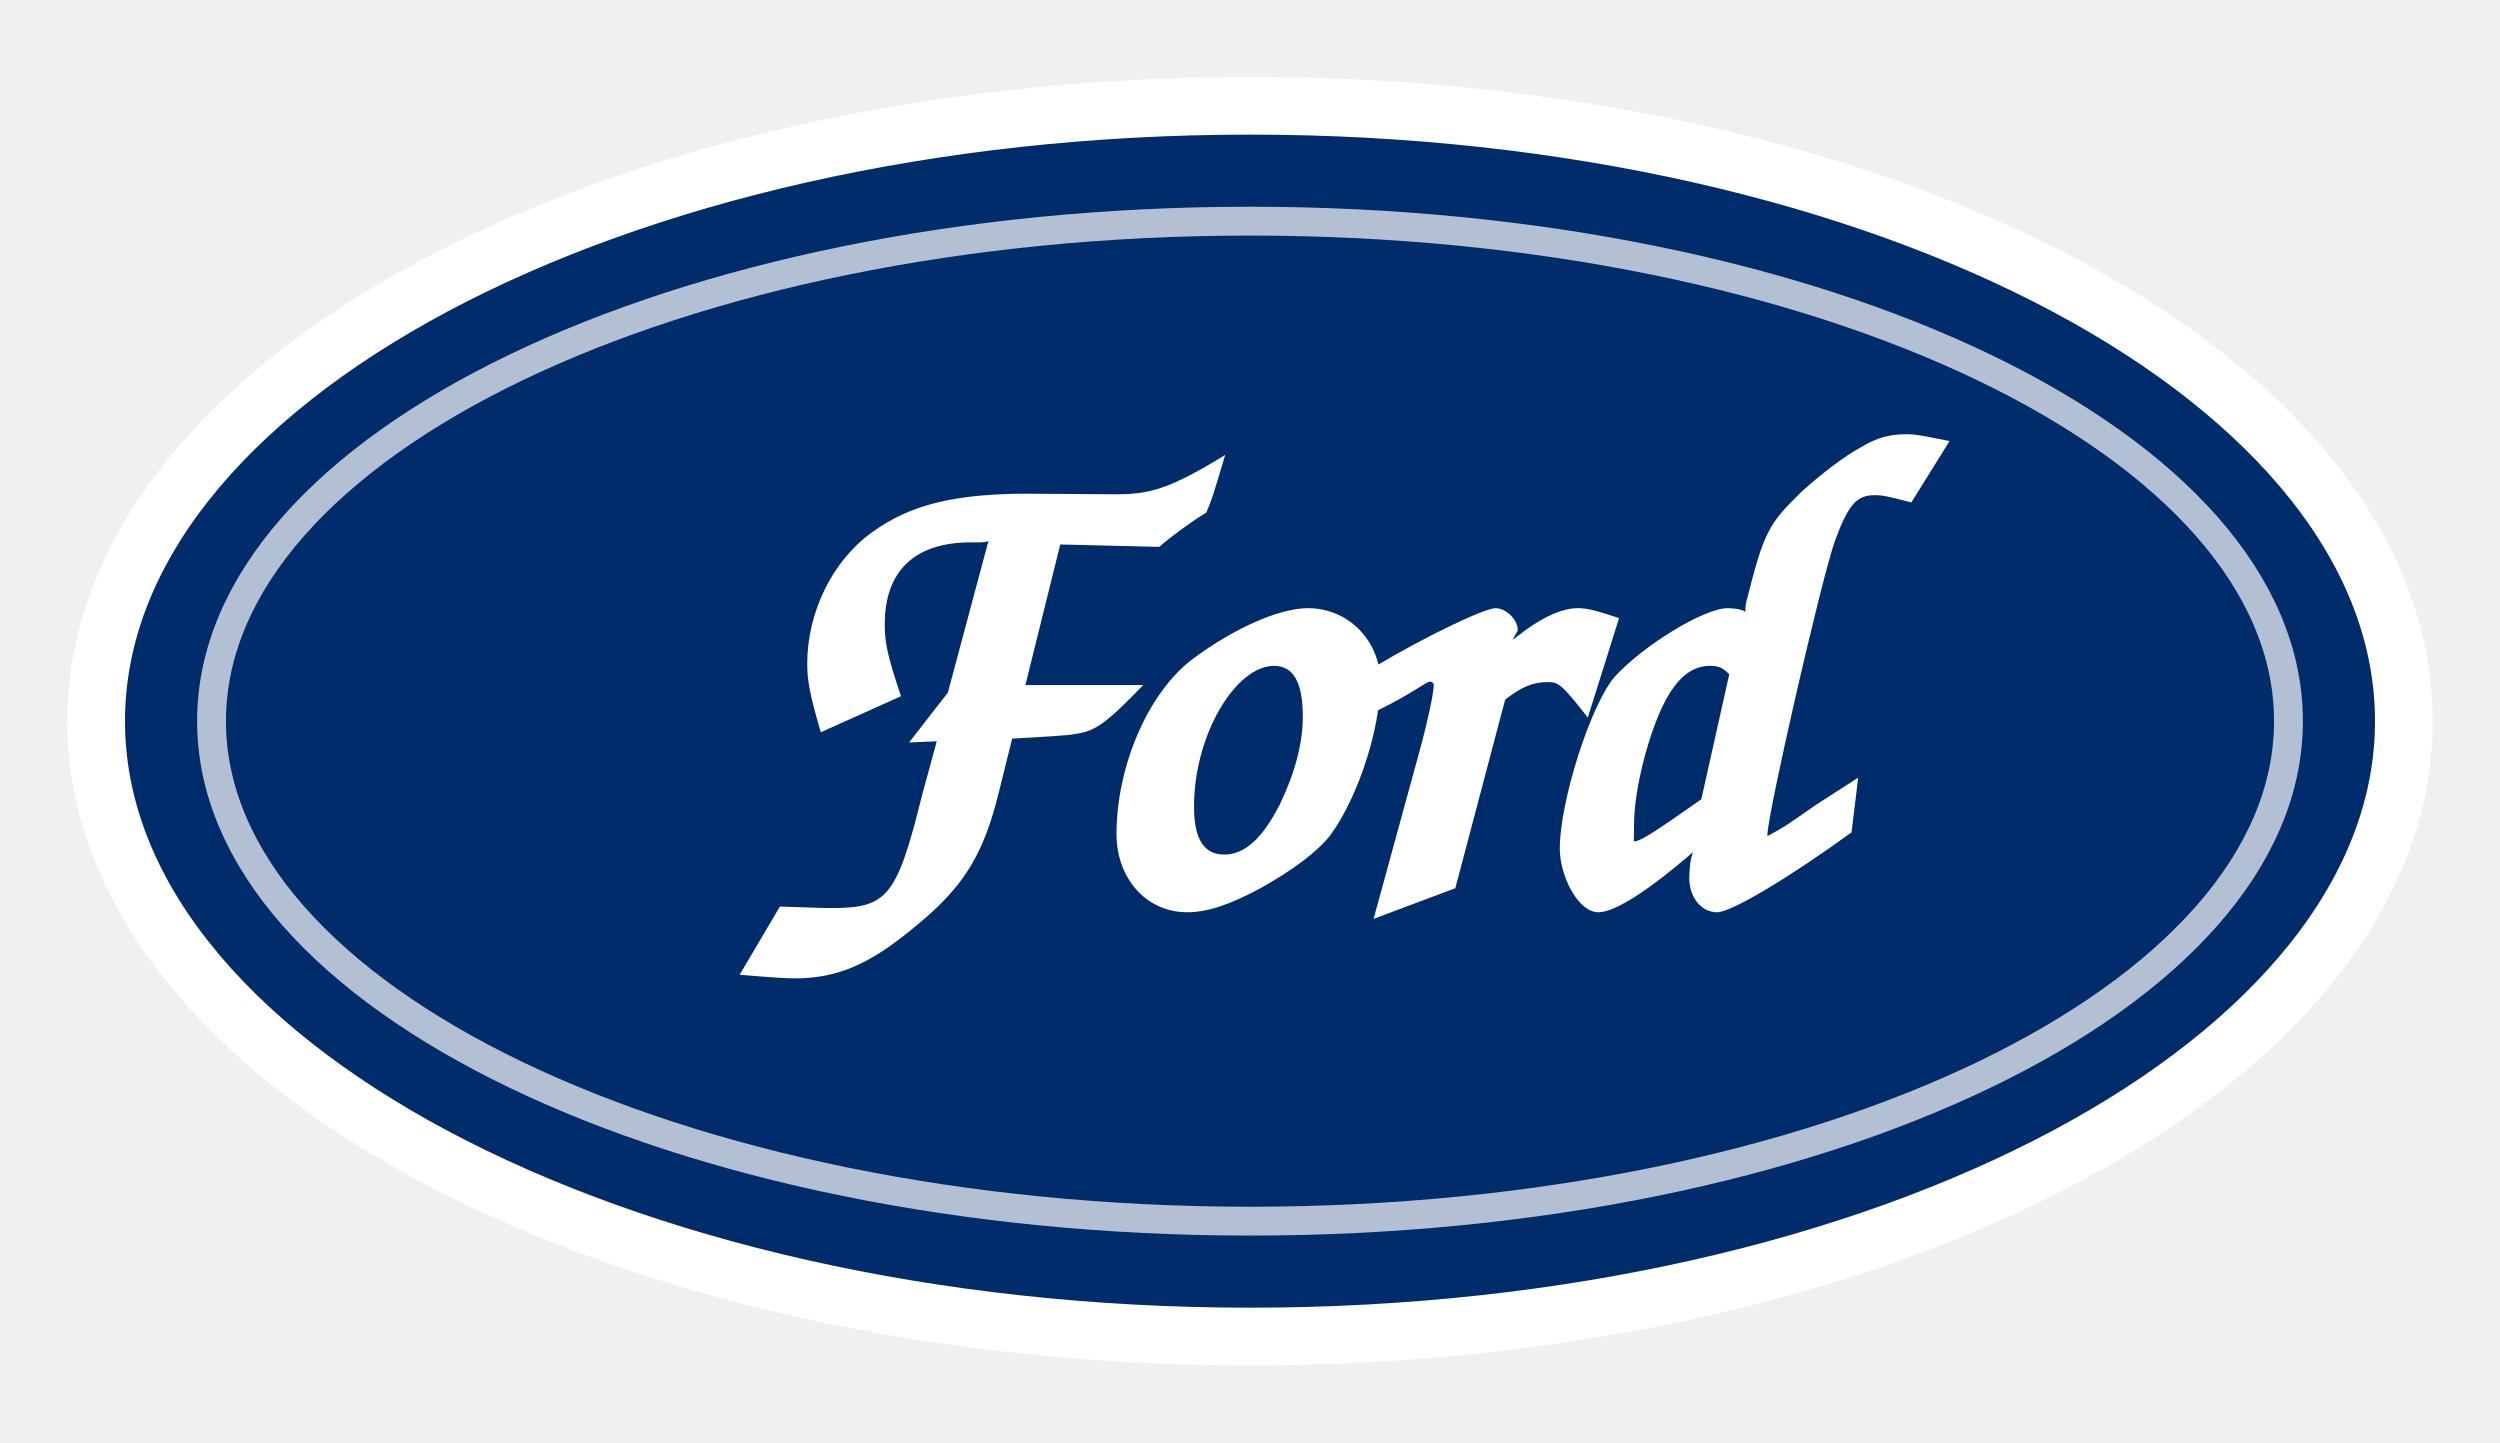
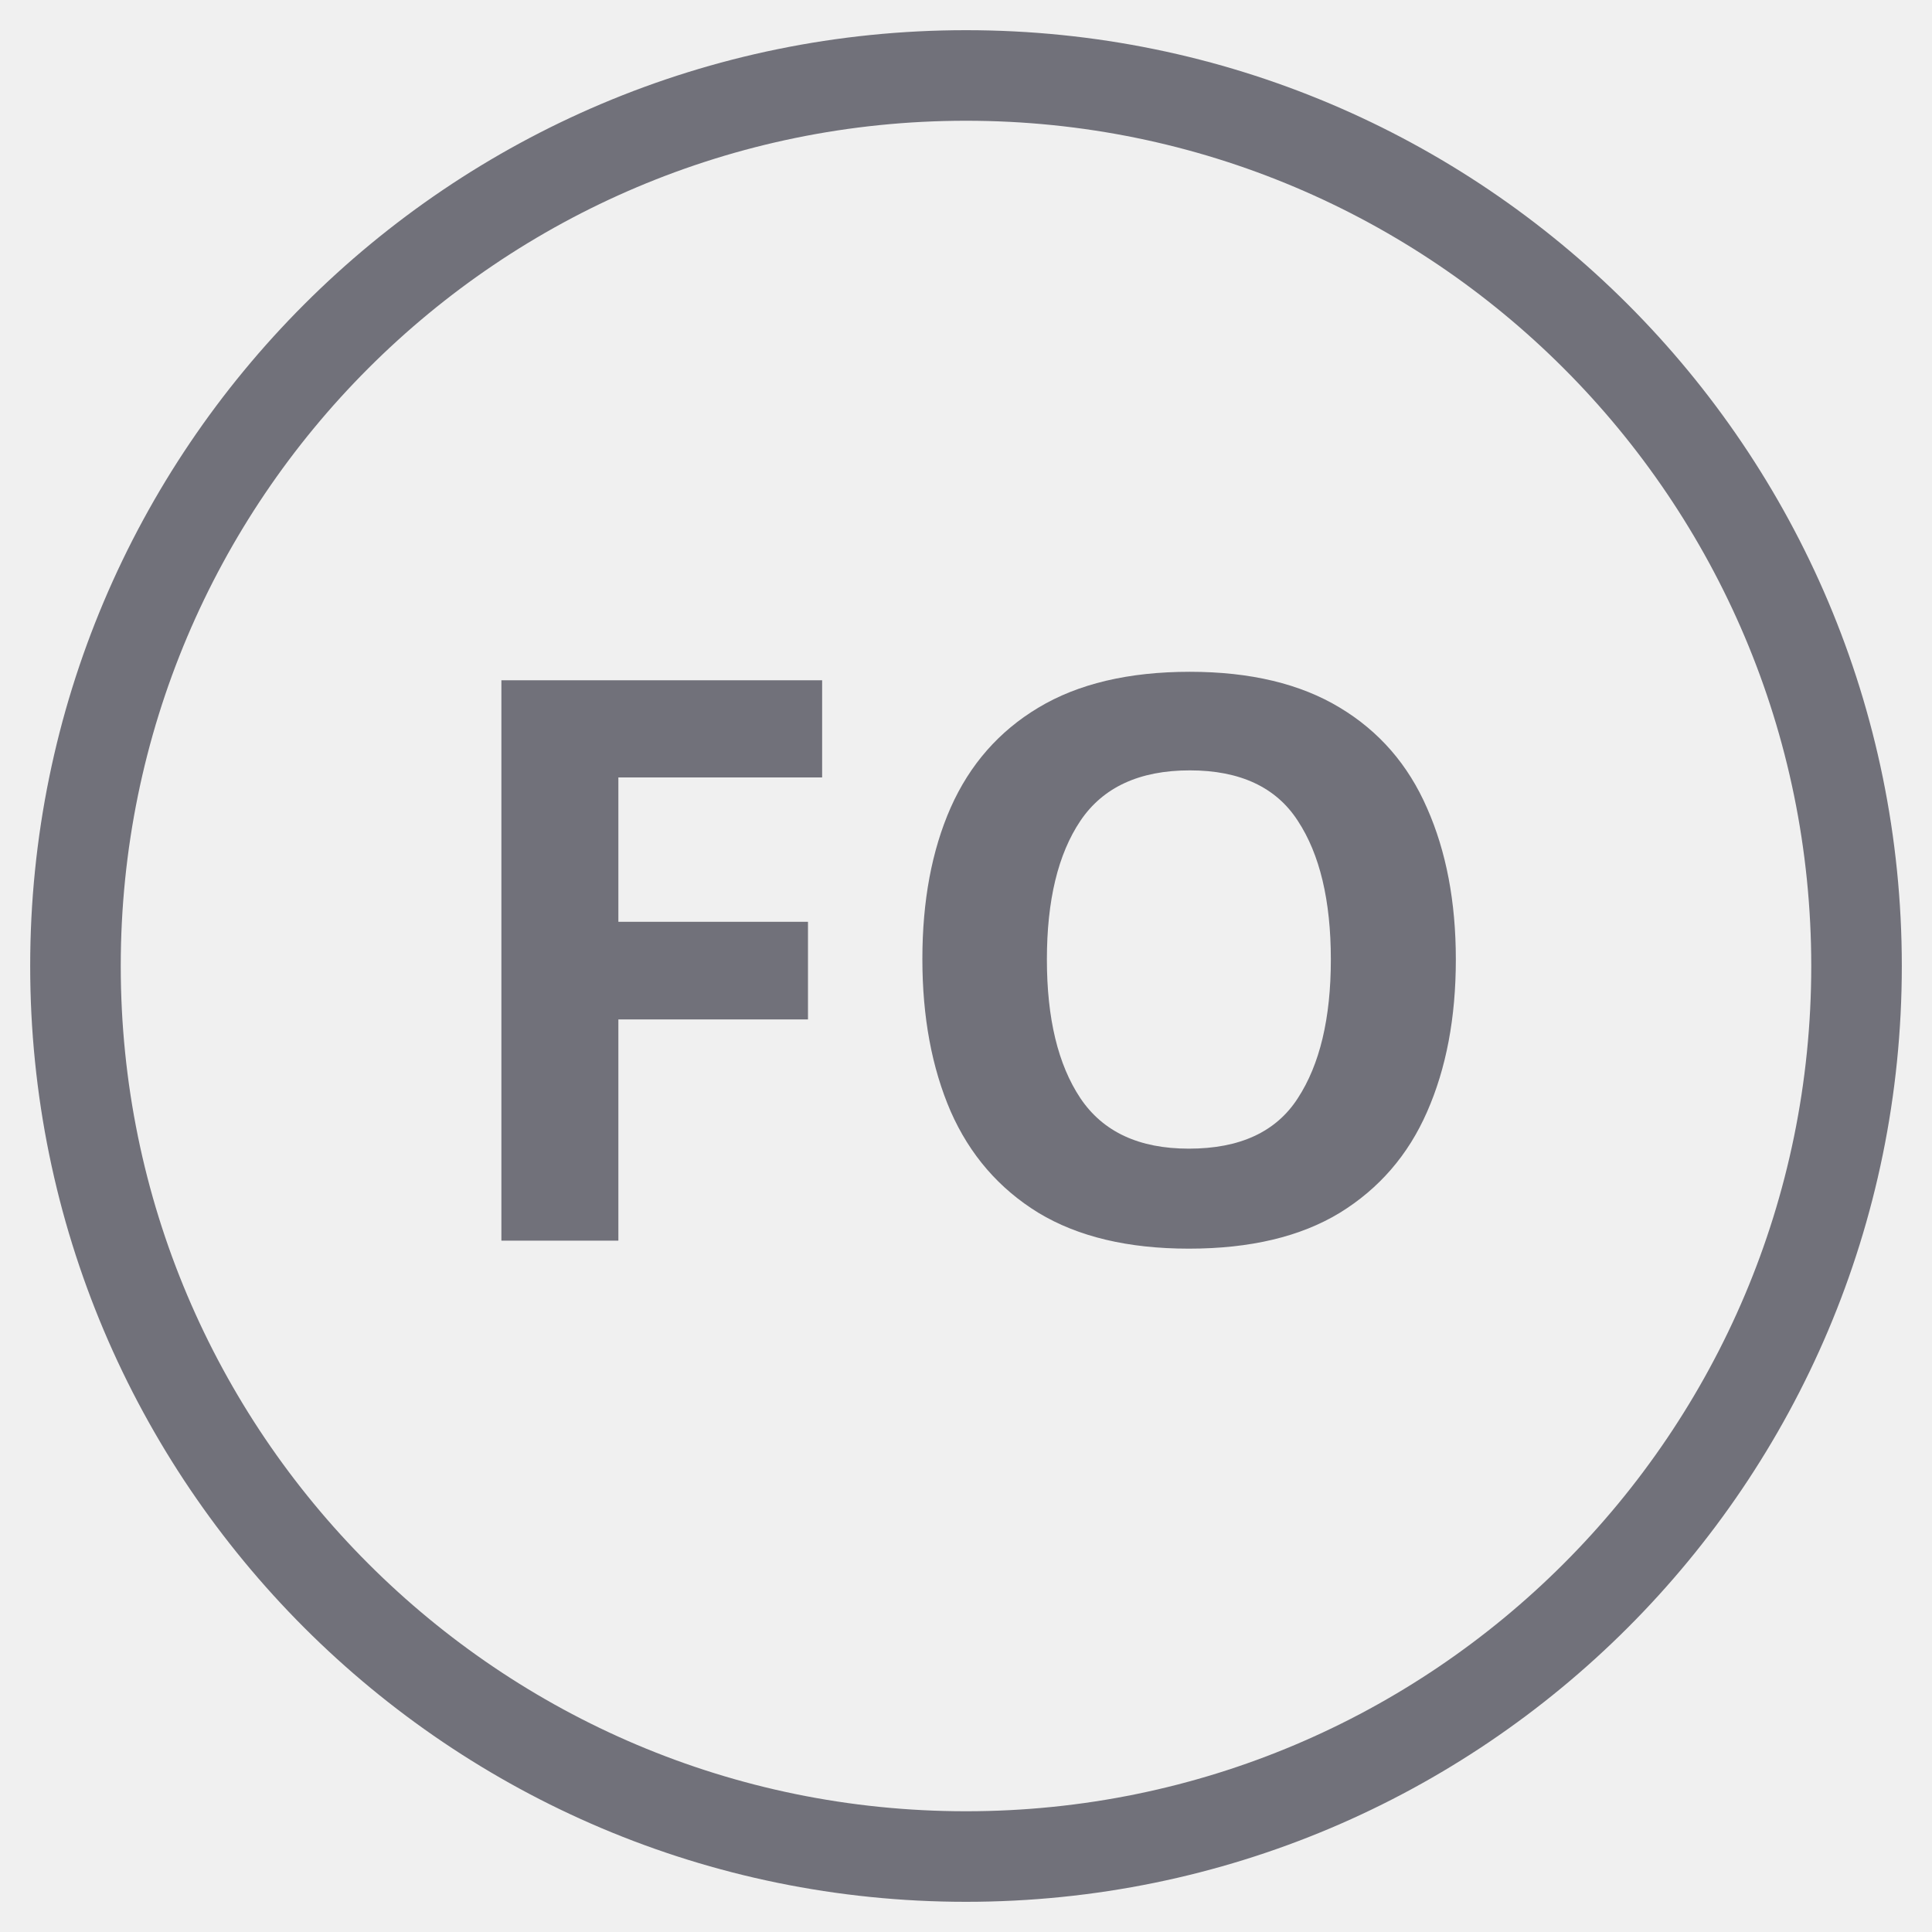
- <svg xmlns="http://www.w3.org/2000/svg" viewBox="0 0 130 75" width="100%" height="100%">
-   <ellipse cx="65" cy="37.5" rx="60" ry="32" fill="#002c6c" stroke="#ffffff" stroke-width="3" />
-   <ellipse cx="65" cy="37.5" rx="54" ry="26" fill="none" stroke="#ffffff" stroke-width="1.5" opacity="0.7" />
-   <text x="65" y="47" font-family="'Brush Script MT', 'Segoe Script', cursive, sans-serif" font-size="34" font-style="italic" font-weight="bold" fill="#ffffff" text-anchor="middle">Ford</text>
+ <svg xmlns="http://www.w3.org/2000/svg" viewBox="0 0 64 64" color="#71717a">
+   <circle cx="32" cy="32" r="29.5" fill="none" stroke="currentColor" stroke-width="3" />
+   <text x="32" y="32" dy=".35em" text-anchor="middle" fill="currentColor" font-family="'Segoe UI Variable Display','Segoe UI',system-ui,sans-serif" font-size="26" font-weight="600" letter-spacing=".5">FO</text>
</svg>
